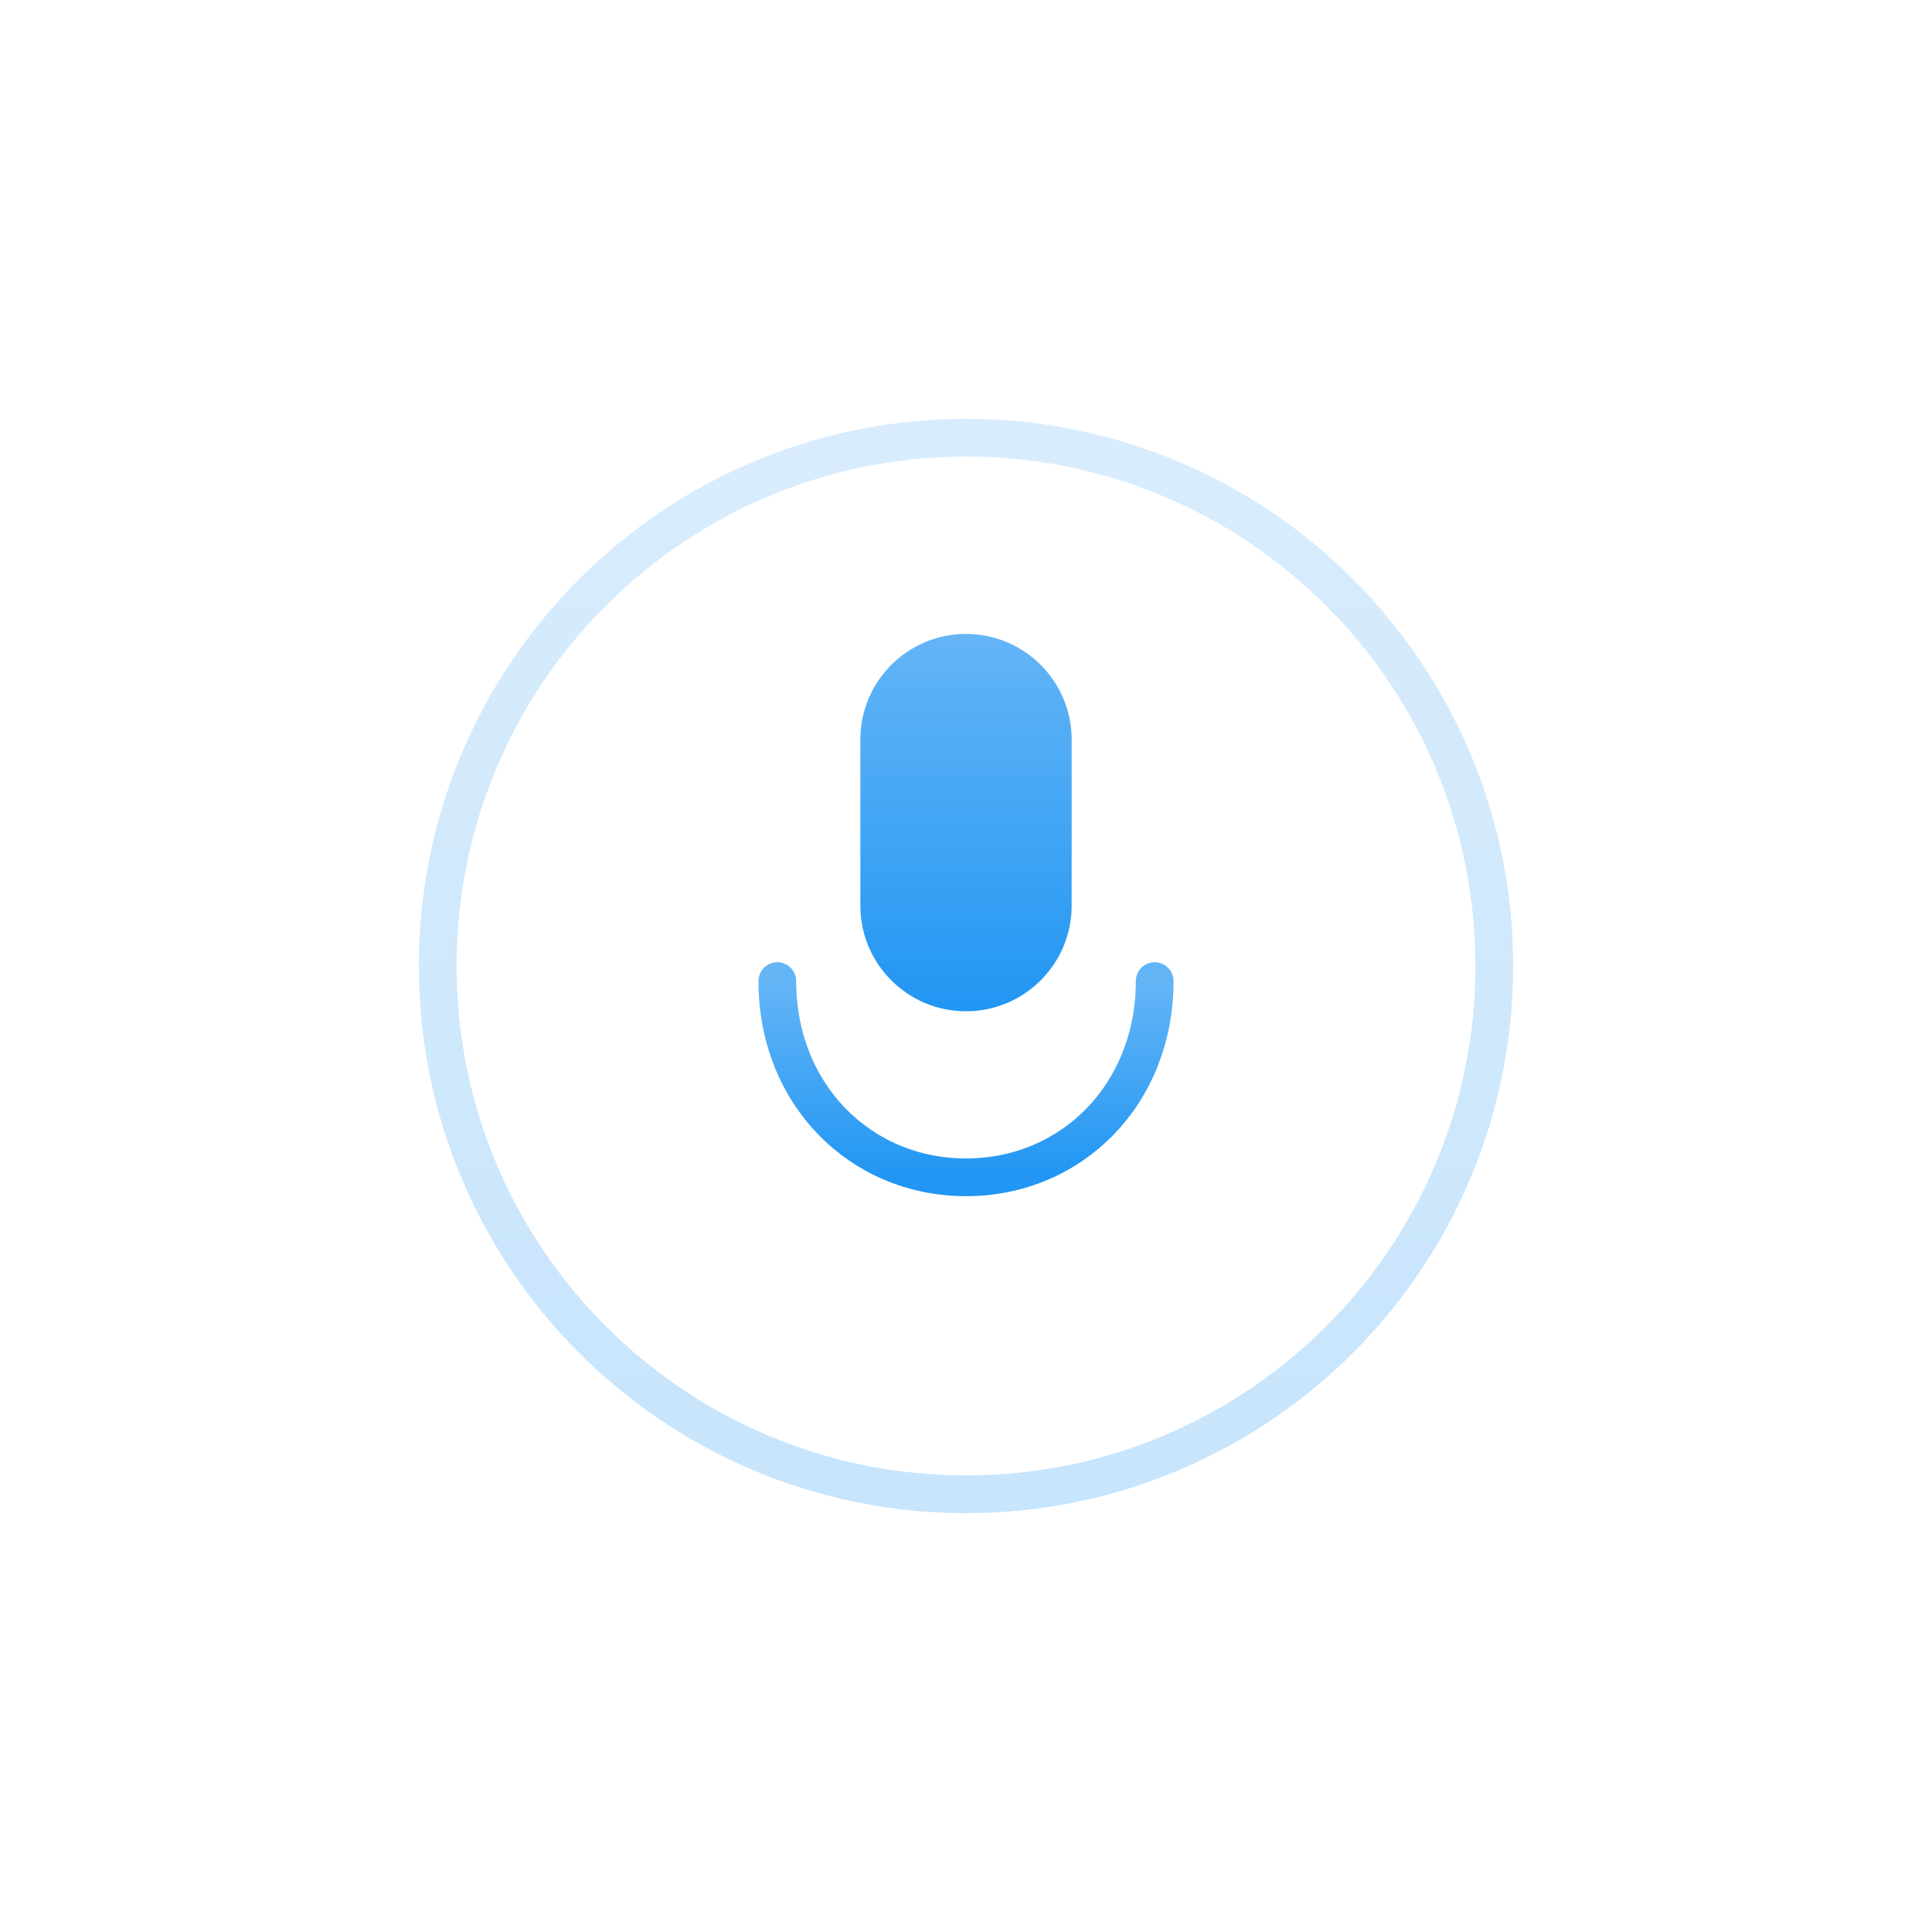
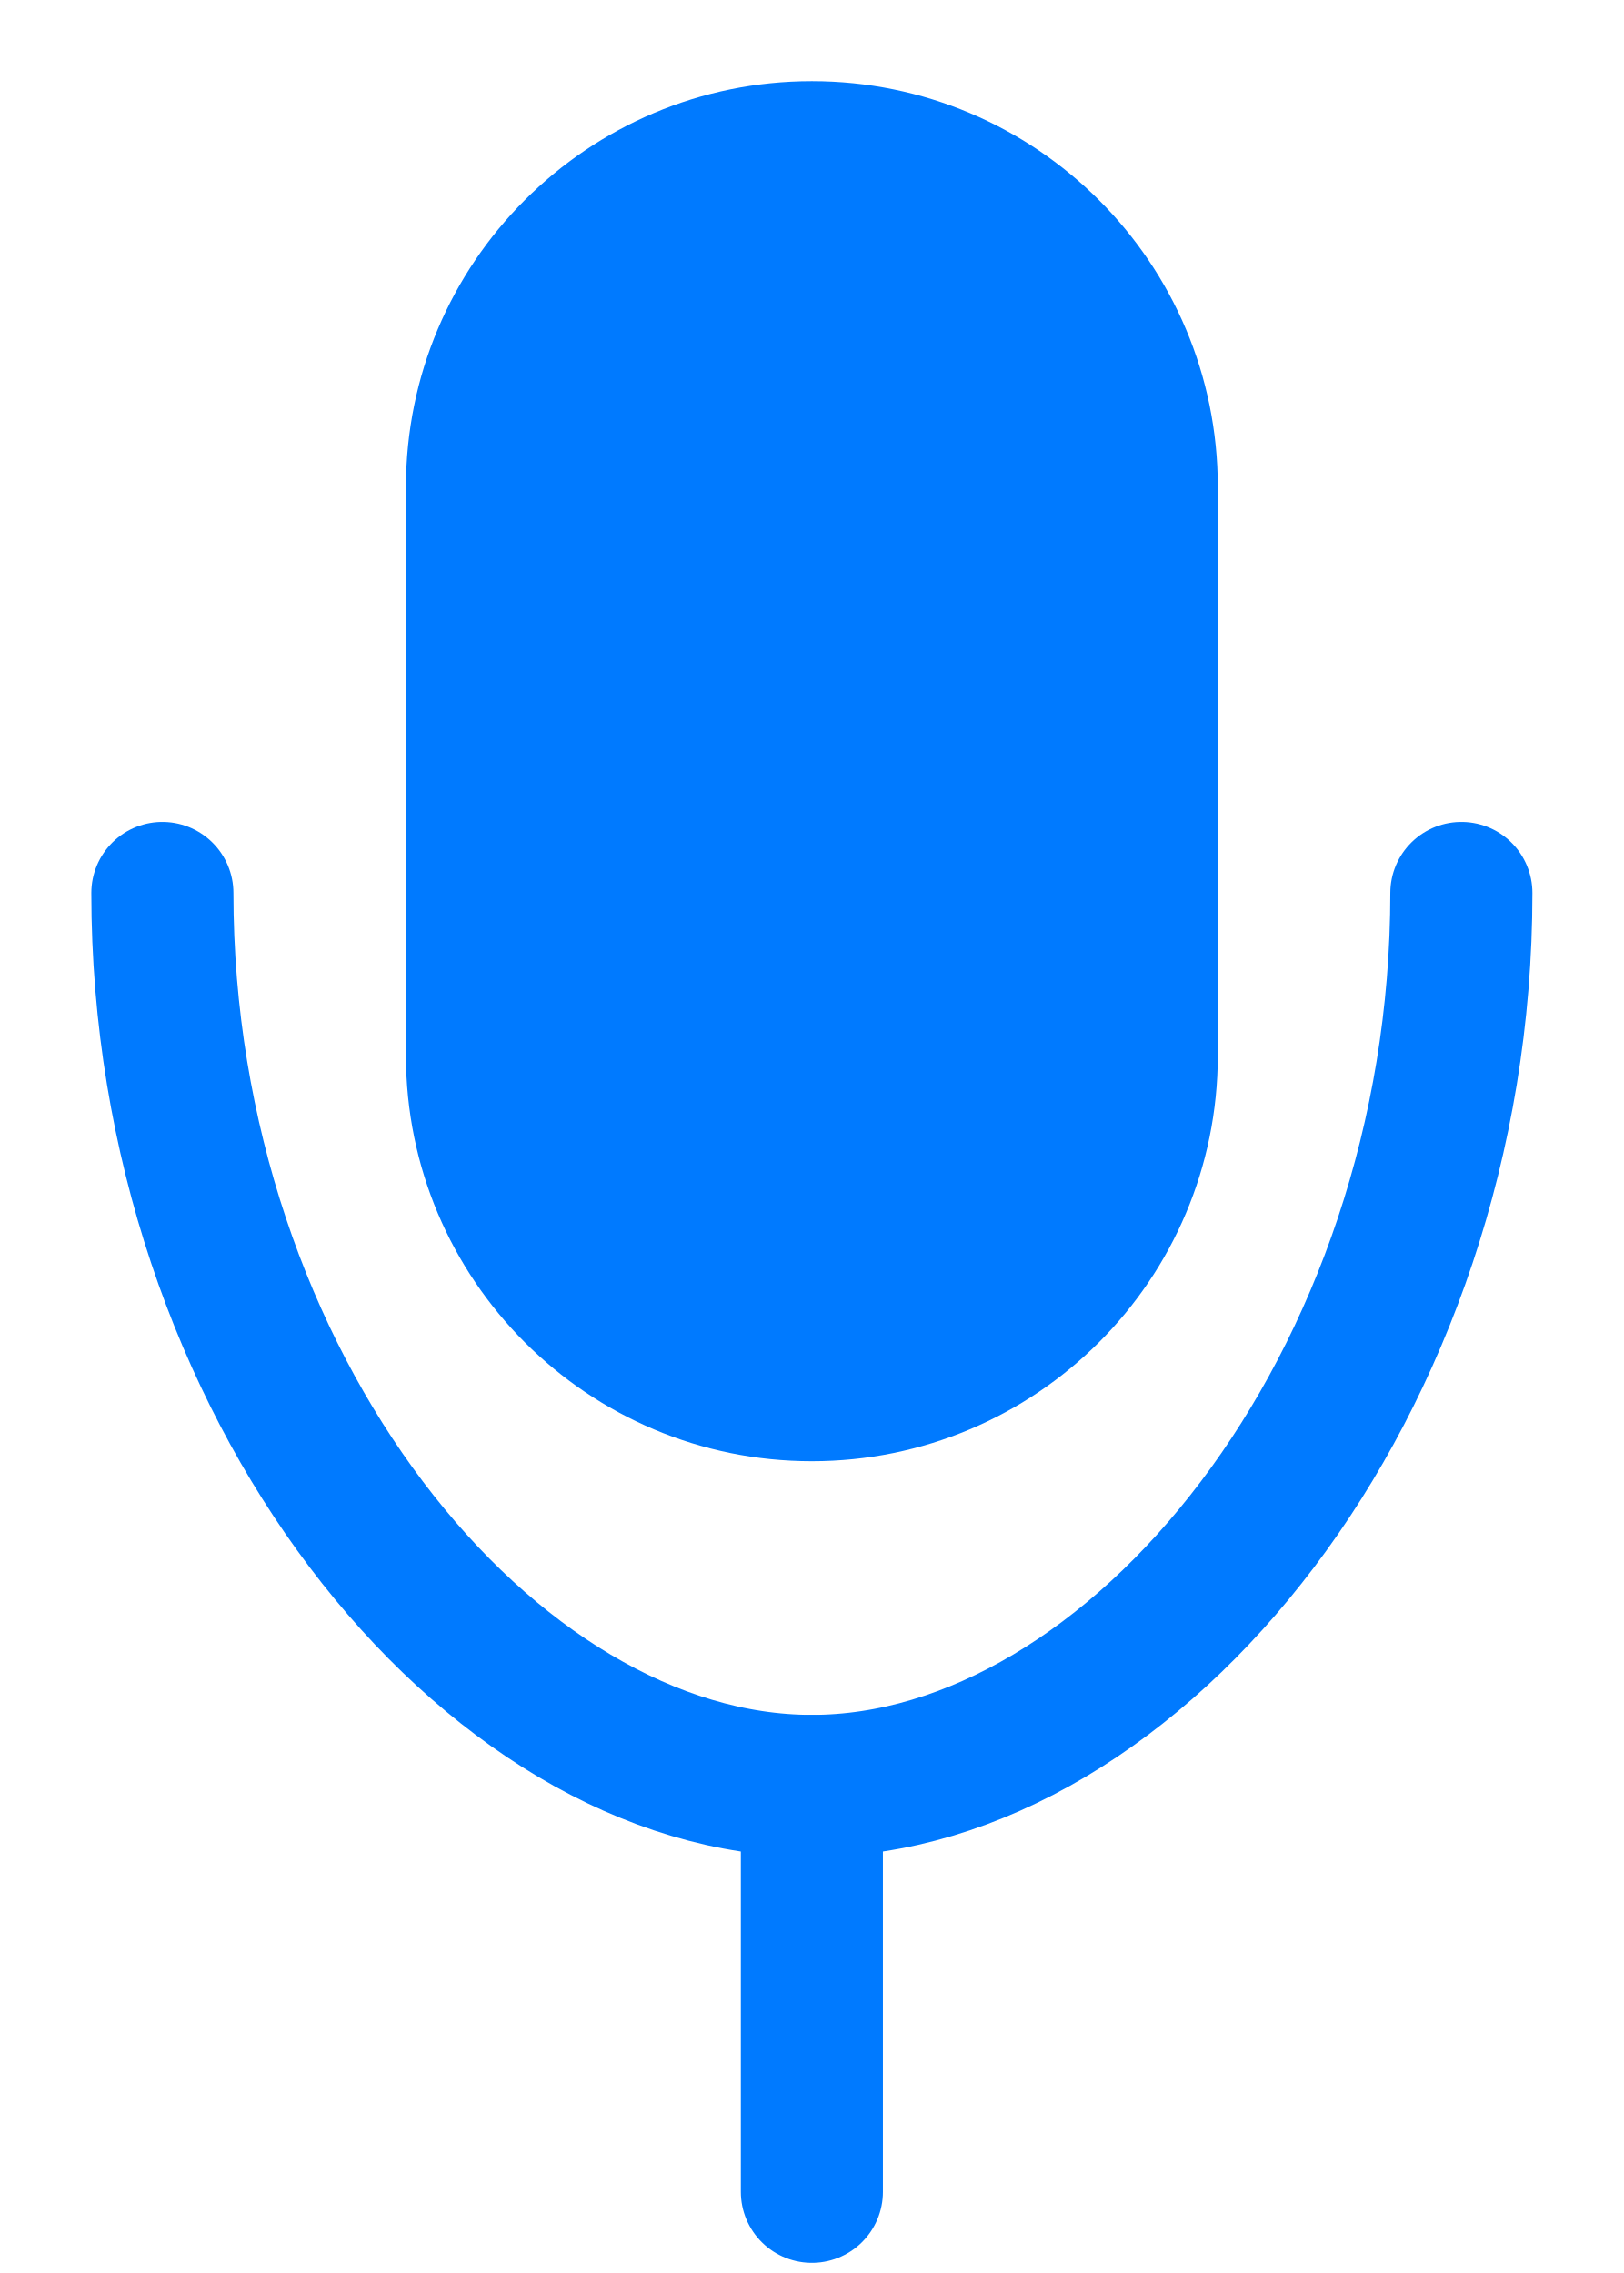
- <svg xmlns="http://www.w3.org/2000/svg" viewBox="0 0 512 512" fill="none">
-   <defs>
-     <linearGradient id="accent" x1="0.5" y1="0" x2="0.5" y2="1">
-       <stop offset="0%" stop-color="#64B5F6" />
-       <stop offset="100%" stop-color="#2196F3" />
-     </linearGradient>
-   </defs>
-   <circle cx="256" cy="256" r="140" fill="none" stroke="url(#accent)" stroke-width="10" opacity="0.25" />
-   <rect x="228" y="168" width="56" height="100" rx="28" fill="url(#accent)" />
-   <path d="M206 260C206 290 228 312 256 312C284 312 306 290 306 260" fill="none" stroke="url(#accent)" stroke-width="10" stroke-linecap="round" />
-   <line x1="256" y1="312" x2="256" y2="340" stroke="url(#accent)" stroke-width="10" stroke-linecap="round" />
-   <line x1="234" y1="340" x2="278" y2="340" stroke="url(#accent)" stroke-width="10" stroke-linecap="round" />
+ <svg xmlns="http://www.w3.org/2000/svg" viewBox="0 0 40 56" fill="none">
+   <rect x="10" y="2" width="20" height="34" rx="10" fill="#007AFF" />
+   <path d="M4 22C4 34.15 12.06 44 20 44C27.94 44 36 34.15 36 22" fill="none" stroke="#007AFF" stroke-width="3.5" stroke-linecap="round" />
+   <line x1="20" y1="44" x2="20" y2="54" stroke="#007AFF" stroke-width="3.5" stroke-linecap="round" />
</svg>
